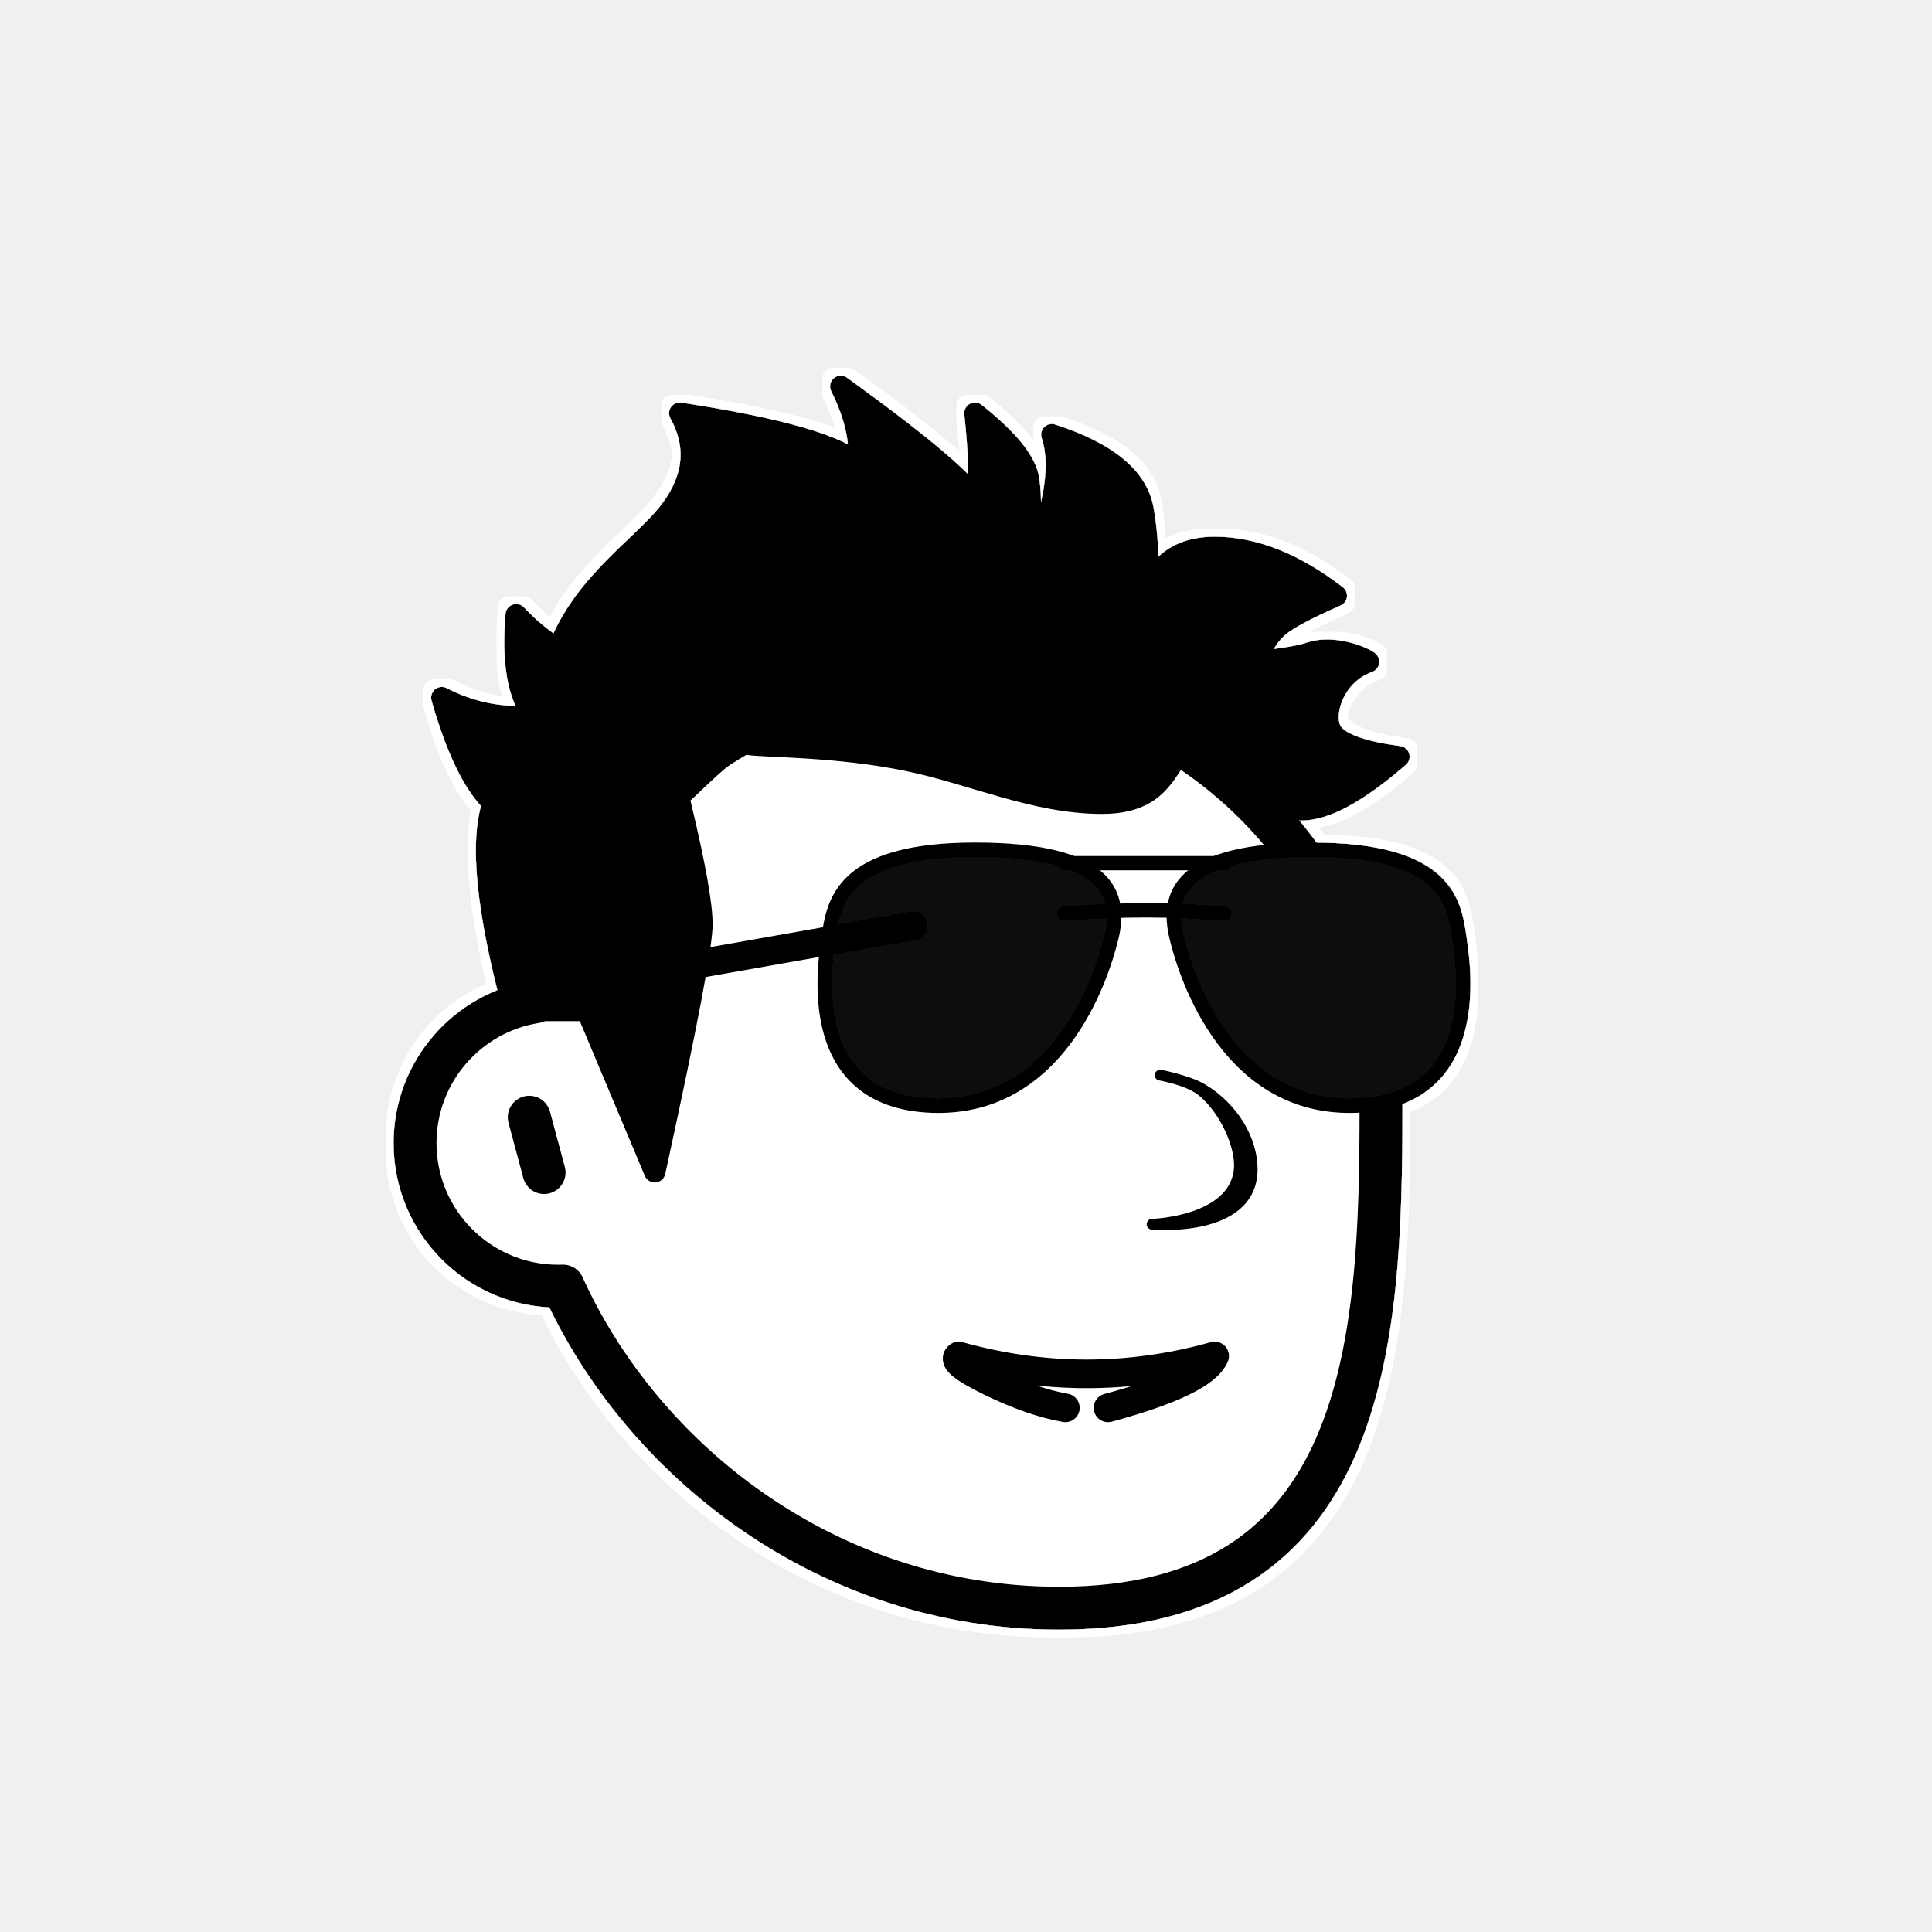
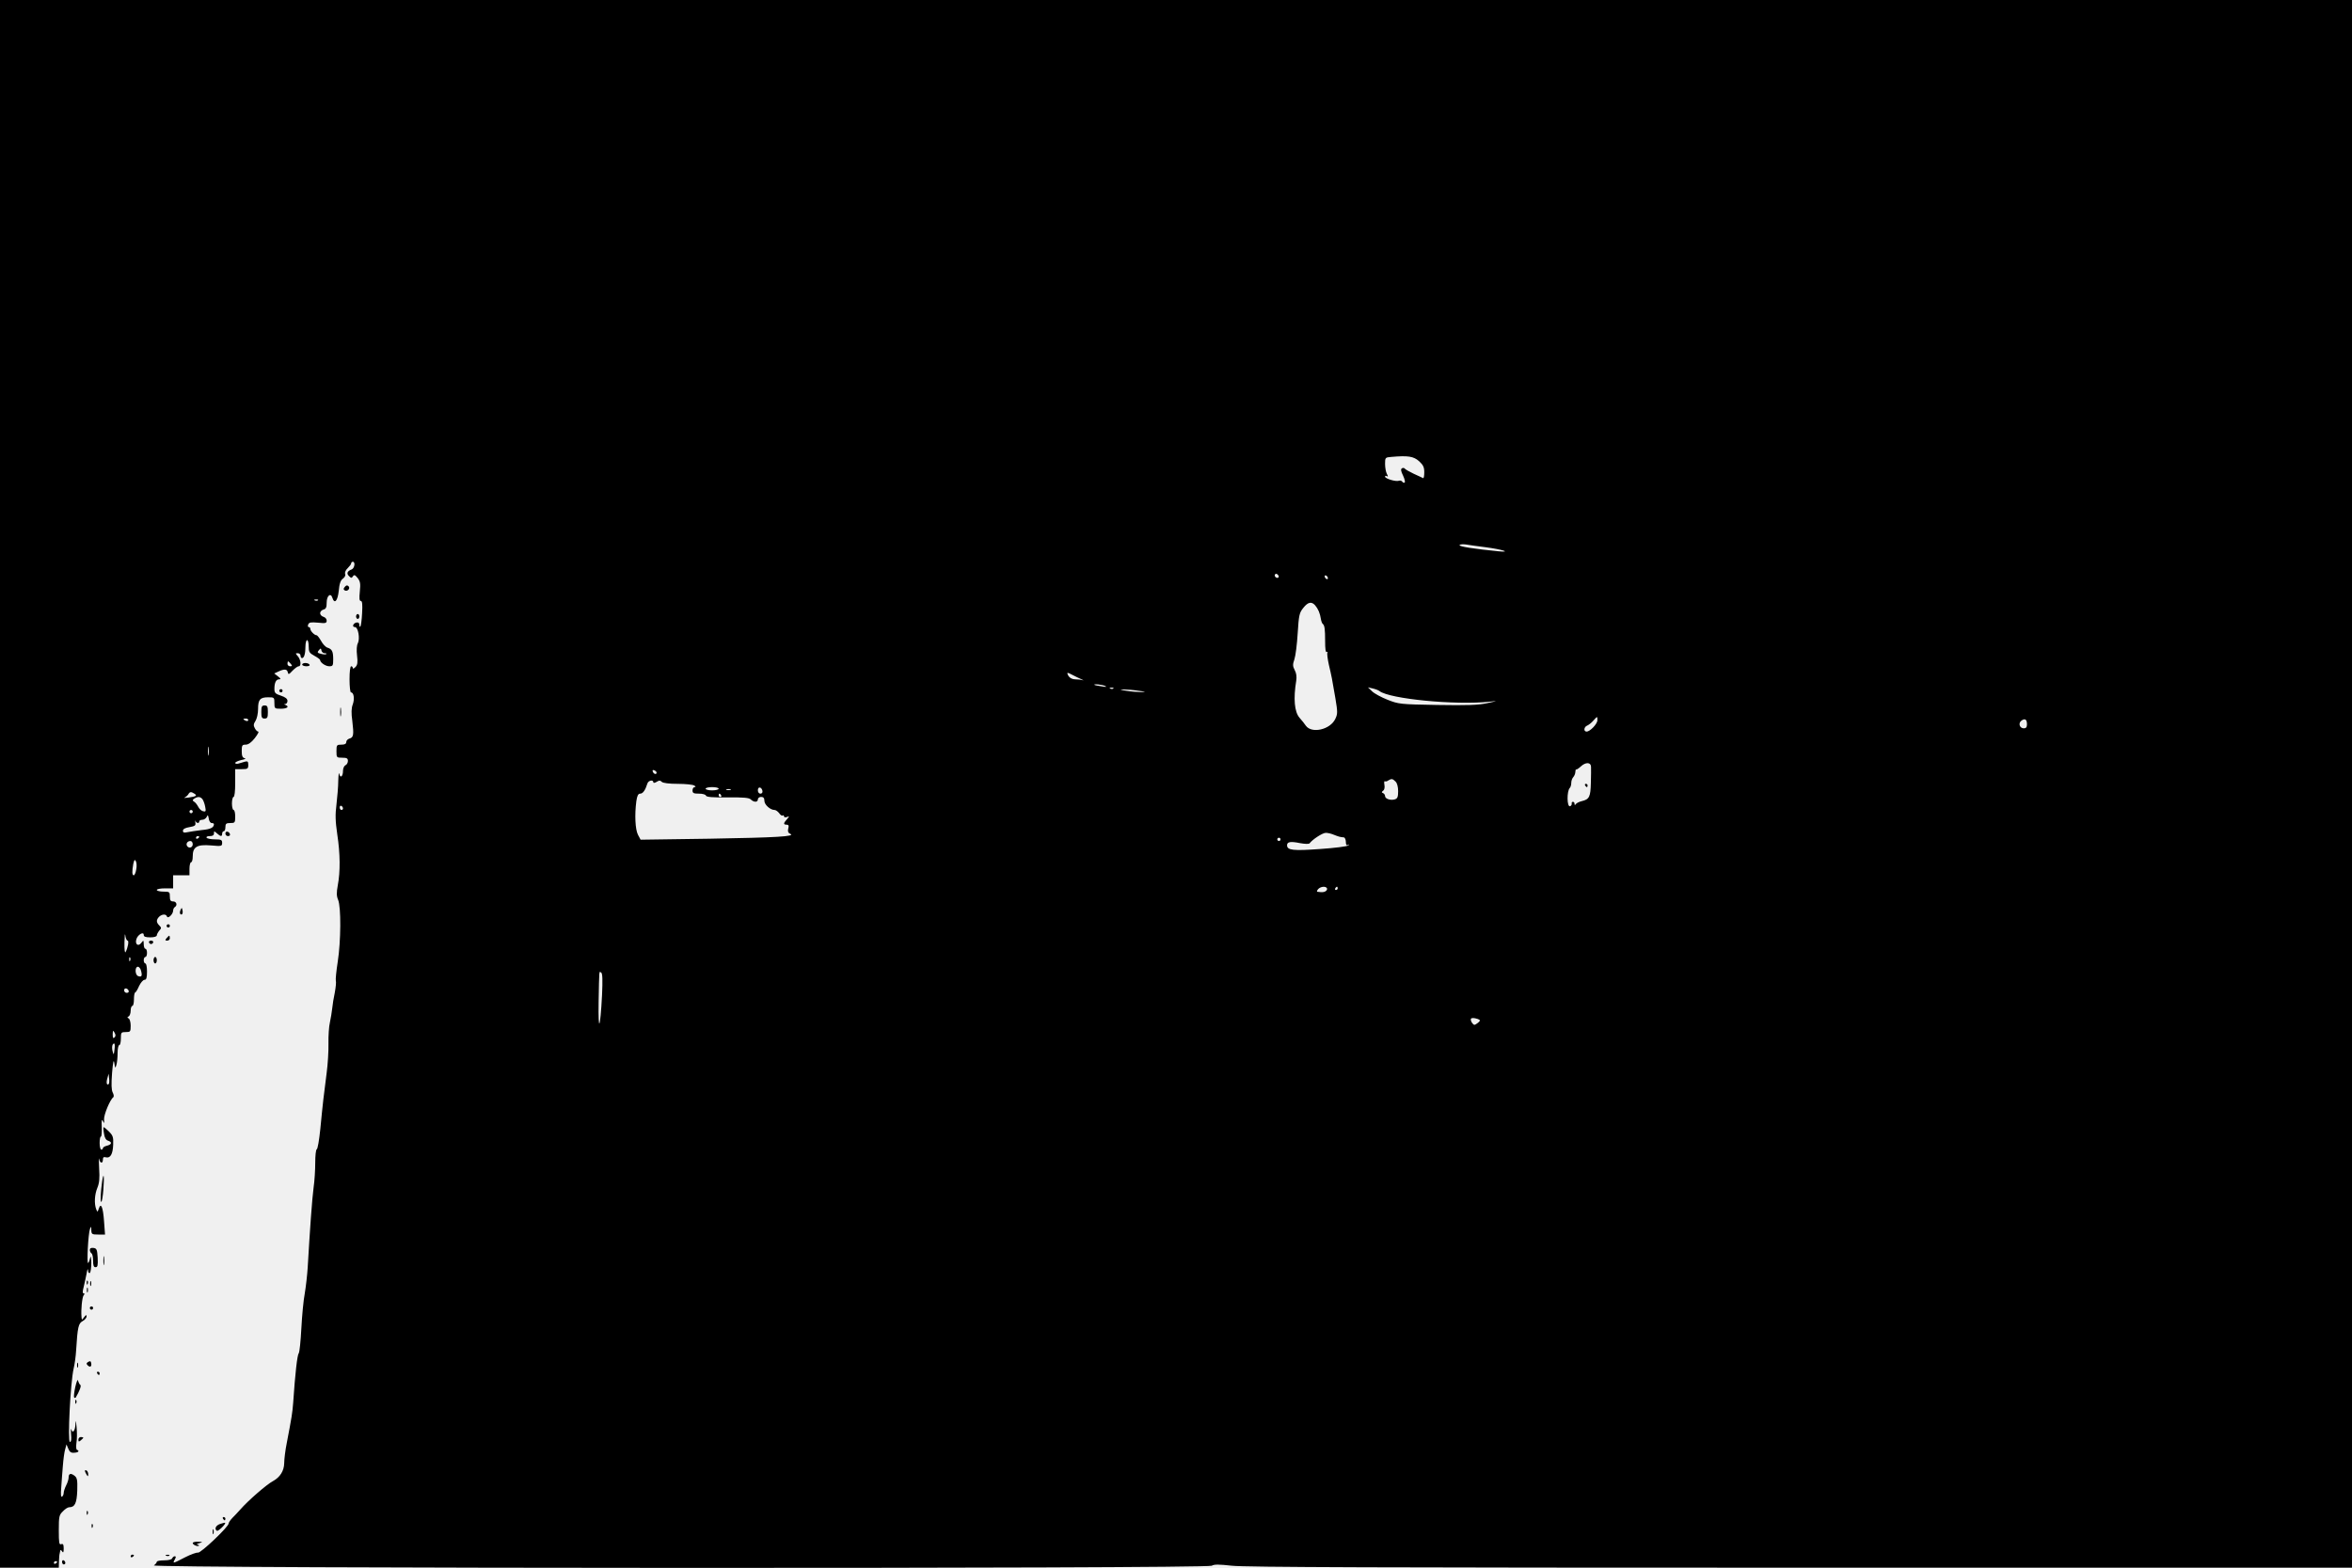
- <svg xmlns="http://www.w3.org/2000/svg" viewBox="0 0 1080 1080" fill="none">
-   <defs>
-     <filter id="filter" x="-20%" y="-20%" width="140%" height="140%" filterUnits="objectBoundingBox" primitiveUnits="userSpaceOnUse" color-interpolation-filters="linearRGB">
-       <feMorphology operator="dilate" radius="20 20" in="SourceAlpha" result="morphology" />
-       <feFlood flood-color="#ffffff" flood-opacity="1" result="flood" />
-       <feComposite in="flood" in2="morphology" operator="in" result="composite" />
-       <feMerge result="merge">
-         <feMergeNode in="composite" result="mergeNode" />
-         <feMergeNode in="SourceGraphic" result="mergeNode1" />
-       </feMerge>
-     </filter>
-   </defs>
-   <g id="notion-avatar" filter="url(#filter)">
-     <g id="notion-avatar-face" fill="#ffffff">
-       <g id="Face/-4" stroke="none" stroke-width="1" fill-rule="evenodd" stroke-linecap="round" stroke-linejoin="round">
-         <path d="M532,379 C664.548,379 772,486.452 772,619 C772,751.548 764.548,899 592,899 C462.715,899 358.748,816.22 314.739,718.954 C313.832,718.985 312.918,719 312,719 C267.817,719 232,683.183 232,639 C232,599.135 261.159,566.08 299.312,560.001 C325.599,455.979 419.81,379 532,379 Z M295.859,624.545 L304.141,655.455" id="Path" stroke="#000000" stroke-width="24" />
-       </g>
-     </g>
-     <g id="notion-avatar-nose">
-       <g id="Nose/ 11">
-         <path id="Path" fill-rule="evenodd" clip-rule="evenodd" d="M648.516 601C648.516 601 664.222 603.637 672 609.977C685.06 620.622 693.906 641.256 692.774 653.58C690.065 683.076 644 684.359 644 684.359C644 684.359 700 689.489 700 653.58C700 637.222 689.433 619.065 672 608.695C663.922 603.889 648.516 601 648.516 601Z" fill="black" stroke="black" stroke-width="6" stroke-linecap="round" stroke-linejoin="round" />
-       </g>
-     </g>
-     <g id="notion-avatar-mouth">
-       <g id="Mouth/-6" stroke="none" stroke-width="1" fill="none" fill-rule="evenodd" stroke-linecap="round" stroke-linejoin="round">
-         <path d="M595.535,787 C583.017,784.778 569.106,779.944 553.803,772.5 C538.499,765.056 532.537,760.222 535.917,758 C559.764,764.667 583.612,768 607.459,768 C631.306,768 655.153,764.667 679,758 C677.013,762.833 671.051,767.667 661.115,772.5 C651.178,777.333 637.268,782.167 619.382,787" id="Path" stroke="#000000" stroke-width="16" />
-       </g>
-     </g>
-     <g id="notion-avatar-eyes">
-       <g id="Eyes/-8" stroke="none" stroke-width="1" fill="none" fill-rule="evenodd">
-         <path d="M570,516 C578.837,516 586,526.745 586,540 C586,553.255 578.837,564 570,564 C561.163,564 554,553.255 554,540 C554,526.745 561.163,516 570,516 Z M708,516 C716.837,516 724,526.745 724,540 C724,553.255 716.837,564 708,564 C699.163,564 692,553.255 692,540 C692,526.745 699.163,516 708,516 Z" id="Combined-Shape" fill="#000000" />
-       </g>
-     </g>
-     <g id="notion-avatar-eyebrows">
-       <g id="Eyebrows/-2" stroke="none" stroke-width="1" fill="none" fill-rule="evenodd" stroke-linecap="round" stroke-linejoin="round">
-         <path d="M570,485.718 C590.574,488.796 605.574,494.965 615,504.226 C600,498.618 585,495.814 570,495.814 C555,495.814 536.667,498.618 515,504.226 L525,490.766 C534.426,484.324 549.426,482.641 570,485.718 Z M708,485.718 C728.574,482.641 743.574,484.324 753,490.766 L753,490.766 L763,504.226 C741.333,498.618 723,495.814 708,495.814 C693,495.814 678,498.618 663,504.226 C672.426,494.965 687.426,488.796 708,485.718 Z" id="Combined-Shape" stroke="#000000" stroke-width="16" fill="#000000" />
-       </g>
-     </g>
-     <g id="notion-avatar-glasses">
-       <g id="Glasses/-8" stroke="none" stroke-width="1" fill="none" fill-rule="evenodd" stroke-linecap="round" stroke-linejoin="round">
-         <g id="Group" transform="translate(293, 475)" stroke="#000000">
-           <path d="M328.319,48.941 C333.966,25.412 327.378,0 252.083,0 C176.789,0 173.025,30.118 170.201,48.941 C167.378,67.765 157.025,140.235 227.613,143.059 C298.201,145.882 322.672,72.471 328.319,48.941 Z" id="Path" stroke-width="8" fill="#0C0C0C" />
-           <path d="M523.461,48.941 C529.108,25.412 522.52,3.63797881e-12 447.226,3.63797881e-12 C371.931,3.63797881e-12 368.167,30.118 365.343,48.941 C362.52,67.765 352.167,140.235 422.755,143.059 C493.343,145.882 517.814,72.471 523.461,48.941 Z" id="Path" stroke-width="8" fill="#0C0C0C" transform="translate(444.0728, 71.56904) scale(-1, 1) translate(-444.0728, -71.56904) " />
-           <line x1="301.966" y1="7.529" x2="391.378" y2="7.529" id="Path" stroke-width="8" />
-           <path d="M301.966,35.765 C317.213,34.51 332.272,33.882 347.142,33.882 C362.013,33.882 376.758,34.51 391.378,35.765" id="Path" stroke-width="8" />
-           <line x1="217" y1="40" x2="1.311" y2="83.339" id="Path" stroke-width="16" transform="translate(109.1556, 61.66968) rotate(1.361411) translate(-109.1556, -61.66968) " />
-         </g>
-       </g>
-     </g>
-     <g id="notion-avatar-hair">
-       <g id="Hairstyle/ 41">
-         <g id="Shape">
-           <path fill-rule="evenodd" clip-rule="evenodd" d="M470 216L472.761 217.998C517.441 250.401 541.685 271.171 545.494 280.307L545.616 280.617L545.655 280.243C546.573 271.112 547.022 263.698 547 258L546.99 257.06C546.902 251.639 546.239 242.953 545 231L546.194 231.952C563.921 246.181 573.523 258.197 575 268C578.538 291.485 571.321 312.617 565.186 320.757L565 321C563.362 323.111 583 304 588 281C591.333 265.667 591.333 253 588 243C618.892 252.971 635.892 266.971 639 285C642.265 303.939 642.332 322.238 639.2 339.897L639.002 340.988L639.143 340.303C643.934 317.434 657.22 306 679 306C701 306 723.667 315 747 333L745.544 333.641C730.175 340.441 719.994 345.894 715 350C709.85 354.234 705.517 360.901 702 370L704.929 369.684C717.819 368.257 726.751 366.726 731.728 365.091L732 365C747.61 359.704 766.035 369.638 765 370C745 377 738 401 745 410C749.667 416 762 420.333 782 423C751.125 449.791 728.791 458.458 715 449C694.313 434.813 694.135 417.865 674 416C649.26 413.709 659.554 449 616 449C578.396 449 543.495 432.453 507 425C467.629 416.96 428.054 417.523 418.544 416.09L418 416C410.393 414.603 393.492 432.444 379.296 445.522L380.068 448.707L381.032 452.731C388.587 484.482 392.365 505.818 392.365 516.739C392.365 528.233 383.924 572.725 367.044 650.214L366 655L328.117 564.825H287.146C272.111 508.976 268.27 470.345 275.621 448.931C264.765 438.546 255.225 418.901 247 390C263.285 398.391 280.426 401.82 298.421 400.286C289.571 388.812 286.281 369.929 288.55 343.639C295.565 351.119 303.402 357.588 312.062 363.045C326.325 325.452 360.22 304.953 375 285C388.333 267 390 249 380 231C436.667 239.667 470 249.333 480 260C481.333 246.667 478 232 470 216ZM545.616 280.617L545.57 281.078L545.331 283.35C545.29 283.735 545.248 284.122 545.205 284.512C546.092 283.711 546.261 282.502 545.713 280.885L545.616 280.617Z" fill="black" />
-           <path d="M470 216L473.518 211.14C471.279 209.519 468.223 209.638 466.117 211.426C464.01 213.215 463.398 216.211 464.633 218.683L470 216ZM472.761 217.998L476.284 213.141L476.279 213.138L472.761 217.998ZM545.494 280.307L551.079 278.113C551.064 278.075 551.048 278.037 551.032 277.998L545.494 280.307ZM545.616 280.617L540.031 282.811C541.043 285.386 543.684 286.935 546.425 286.562C549.167 286.189 551.297 283.99 551.584 281.238L545.616 280.617ZM545.655 280.243L551.623 280.864C551.623 280.857 551.624 280.851 551.625 280.844L545.655 280.243ZM547 258L553 257.977C553 257.964 553 257.951 553 257.938L547 258ZM546.99 257.06L552.99 256.998C552.99 256.986 552.99 256.974 552.99 256.962L546.99 257.06ZM545 231L548.74 226.309C546.851 224.802 544.241 224.576 542.121 225.736C540 226.896 538.783 229.214 539.032 231.618L545 231ZM546.194 231.952L549.95 227.273C549.944 227.269 549.939 227.265 549.934 227.26L546.194 231.952ZM575 268L580.933 267.106L575 268ZM565.186 320.757L569.952 324.402C569.96 324.391 569.969 324.38 569.977 324.369L565.186 320.757ZM565 321L569.74 324.679C569.749 324.667 569.758 324.656 569.766 324.645L565 321ZM588 281L593.863 282.275L588 281ZM588 243L589.843 237.29C587.69 236.595 585.329 237.17 583.737 238.778C582.145 240.385 581.592 242.751 582.308 244.897L588 243ZM639 285L633.087 286.019L639 285ZM639.2 339.897L645.104 340.968C645.105 340.96 645.106 340.953 645.108 340.945L639.2 339.897ZM639.002 340.988L633.098 339.917C632.512 343.151 634.636 346.255 637.863 346.879C641.09 347.503 644.218 345.415 644.879 342.195L639.002 340.988ZM639.143 340.303L633.27 339.073C633.268 339.081 633.267 339.089 633.265 339.096L639.143 340.303ZM747 333L749.419 338.491C751.356 337.637 752.7 335.826 752.956 333.725C753.212 331.623 752.341 329.542 750.665 328.249L747 333ZM745.544 333.641L743.125 328.151L743.116 328.154L745.544 333.641ZM715 350L711.189 345.365L715 350ZM702 370L696.404 367.837C695.649 369.789 695.966 371.993 697.24 373.653C698.515 375.313 700.562 376.19 702.643 375.965L702 370ZM704.929 369.684L705.572 375.65C705.578 375.649 705.584 375.649 705.59 375.648L704.929 369.684ZM731.728 365.091L733.6 370.791C733.609 370.788 733.618 370.785 733.627 370.782L731.728 365.091ZM732 365L733.9 370.691C733.909 370.688 733.918 370.685 733.928 370.682L732 365ZM765 370L763.018 364.337L765 370ZM745 410L749.736 406.316L745 410ZM782 423L785.932 427.532C787.714 425.985 788.425 423.538 787.748 421.278C787.07 419.018 785.132 417.364 782.793 417.053L782 423ZM715 449L711.607 453.948L715 449ZM674 416L674.553 410.026L674 416ZM507 425L505.8 430.879L507 425ZM418.544 416.09L417.562 422.009C417.592 422.014 417.621 422.019 417.65 422.023L418.544 416.09ZM418 416L416.916 421.901C416.95 421.908 416.984 421.913 417.018 421.919L418 416ZM379.296 445.522L375.23 441.11C373.627 442.587 372.951 444.818 373.465 446.936L379.296 445.522ZM380.068 448.707L385.903 447.309C385.902 447.304 385.9 447.299 385.899 447.293L380.068 448.707ZM381.032 452.731L386.869 451.342L386.867 451.332L381.032 452.731ZM392.365 516.739H398.365H392.365ZM367.044 650.214L372.906 651.493L372.907 651.492L367.044 650.214ZM366 655L360.468 657.324C361.482 659.736 363.942 661.214 366.548 660.975C369.154 660.736 371.304 658.836 371.862 656.279L366 655ZM328.117 564.825L333.648 562.501C332.713 560.274 330.532 558.825 328.117 558.825V564.825ZM287.146 564.825L281.352 566.385C282.057 569.004 284.433 570.825 287.146 570.825V564.825ZM275.621 448.931L281.296 450.879C282.056 448.666 281.46 446.213 279.769 444.595L275.621 448.931ZM247 390L249.748 384.666C247.622 383.571 245.049 383.843 243.199 385.358C241.348 386.873 240.575 389.342 241.229 391.642L247 390ZM298.421 400.286L298.931 406.264C301.119 406.078 303.03 404.711 303.914 402.701C304.798 400.692 304.513 398.36 303.172 396.621L298.421 400.286ZM288.55 343.639L292.927 339.535C291.307 337.807 288.823 337.194 286.586 337.97C284.348 338.745 282.776 340.764 282.572 343.123L288.55 343.639ZM312.062 363.045L308.863 368.121C310.385 369.081 312.259 369.306 313.966 368.735C315.673 368.164 317.033 366.857 317.671 365.174L312.062 363.045ZM375 285L379.821 288.571L375 285ZM380 231L380.907 225.069C378.644 224.723 376.382 225.695 375.074 227.574C373.767 229.453 373.643 231.913 374.755 233.914L380 231ZM480 260L475.623 264.104C477.232 265.82 479.697 266.438 481.926 265.683C484.155 264.927 485.736 262.939 485.97 260.597L480 260ZM545.616 280.617L551.256 278.57C550.301 275.937 547.651 274.316 544.871 274.663C542.092 275.011 539.923 277.235 539.646 280.022L545.616 280.617ZM545.57 281.078L551.537 281.705C551.538 281.694 551.539 281.683 551.541 281.673L545.57 281.078ZM545.331 283.35L551.297 283.992C551.297 283.987 551.298 283.982 551.298 283.977L545.331 283.35ZM545.205 284.512L539.241 283.856C538.969 286.332 540.255 288.719 542.472 289.853C544.69 290.988 547.378 290.634 549.227 288.964L545.205 284.512ZM545.713 280.885L551.396 278.96C551.382 278.919 551.368 278.879 551.353 278.838L545.713 280.885ZM466.482 220.86L469.243 222.859L476.279 213.138L473.518 211.14L466.482 220.86ZM469.239 222.856C491.527 239.019 508.608 252.203 520.55 262.434C526.526 267.553 531.13 271.861 534.43 275.379C537.857 279.032 539.444 281.386 539.956 282.616L551.032 277.998C549.64 274.66 546.768 270.992 543.182 267.169C539.468 263.209 534.504 258.587 528.358 253.321C516.055 242.782 498.675 229.38 476.284 213.141L469.239 222.856ZM539.91 282.501L540.031 282.811L551.201 278.423L551.079 278.113L539.91 282.501ZM551.584 281.238L551.623 280.864L539.687 279.622L539.648 279.996L551.584 281.238ZM551.625 280.844C552.553 271.614 553.023 263.969 553 257.977L541 258.023C541.021 263.427 540.594 270.61 539.685 279.643L551.625 280.844ZM553 257.938L552.99 256.998L540.991 257.121L541 258.062L553 257.938ZM552.99 256.962C552.897 251.261 552.208 242.351 550.968 230.382L539.032 231.618C540.269 243.554 540.907 252.018 540.991 257.157L552.99 256.962ZM541.26 235.691L542.453 236.643L549.934 227.26L548.74 226.309L541.26 235.691ZM542.438 236.631C551.105 243.587 557.575 249.839 562.004 255.381C566.478 260.98 568.55 265.459 569.067 268.894L580.933 267.106C579.974 260.738 576.506 254.307 571.378 247.89C566.205 241.416 559.01 234.545 549.95 227.273L542.438 236.631ZM569.067 268.894C570.709 279.795 569.856 290.184 567.874 298.786C565.865 307.498 562.8 313.955 560.394 317.146L569.977 324.369C573.707 319.42 577.317 311.241 579.567 301.481C581.842 291.61 582.829 279.69 580.933 267.106L569.067 268.894ZM560.419 317.113L560.234 317.355L569.766 324.645L569.952 324.402L560.419 317.113ZM560.26 317.321C560.188 317.414 560.083 317.554 559.969 317.722C559.902 317.82 559.63 318.22 559.393 318.772C559.301 318.988 558.982 319.739 558.916 320.764C558.85 321.787 559.031 324.698 561.911 326.358C564.104 327.621 566.168 327.036 566.491 326.949C567.129 326.775 567.594 326.533 567.776 326.435C568.422 326.088 568.903 325.665 568.938 325.636C569.111 325.49 569.276 325.34 569.416 325.209C569.965 324.694 570.734 323.904 571.635 322.915C573.465 320.906 576.069 317.82 578.877 313.927C584.435 306.221 591.115 294.918 593.863 282.275L582.137 279.725C579.885 290.082 574.246 299.834 569.144 306.907C566.623 310.402 564.311 313.136 562.764 314.835C561.975 315.7 561.441 316.237 561.21 316.453C561.155 316.504 561.157 316.5 561.204 316.461C561.226 316.442 561.292 316.386 561.391 316.313C561.447 316.27 561.71 316.072 562.091 315.867C562.259 315.777 562.712 315.54 563.342 315.369C563.655 315.284 565.713 314.699 567.901 315.96C570.777 317.617 570.956 320.523 570.891 321.539C570.825 322.556 570.509 323.297 570.422 323.501C570.196 324.028 569.944 324.392 569.908 324.445C569.825 324.568 569.761 324.652 569.74 324.679L560.26 317.321ZM593.863 282.275C597.321 266.367 597.494 252.507 593.692 241.103L582.308 244.897C585.173 253.493 585.345 264.966 582.137 279.725L593.863 282.275ZM586.157 248.71C616.611 258.54 630.586 271.51 633.087 286.019L644.913 283.981C641.197 262.432 621.172 247.402 589.843 237.29L586.157 248.71ZM633.087 286.019C636.243 304.323 636.294 321.921 633.292 338.849L645.108 340.945C648.369 322.555 648.288 303.554 644.913 283.981L633.087 286.019ZM633.296 338.826L633.098 339.917L644.906 342.059L645.104 340.968L633.296 338.826ZM644.879 342.195L645.02 341.511L633.265 339.096L633.125 339.781L644.879 342.195ZM645.015 341.534C647.23 330.962 651.259 323.733 656.615 319.124C661.923 314.554 669.186 312 679 312V300C667.034 300 656.764 303.163 648.787 310.028C640.857 316.853 635.847 326.776 633.27 339.073L645.015 341.534ZM679 312C699.287 312 720.697 320.287 743.335 337.751L750.665 328.249C726.636 309.713 702.713 300 679 300V312ZM744.581 327.509L743.125 328.151L747.963 339.132L749.419 338.491L744.581 327.509ZM743.116 328.154C727.797 334.932 716.897 340.672 711.189 345.365L718.811 354.635C723.09 351.116 732.553 345.95 747.972 339.128L743.116 328.154ZM711.189 345.365C704.956 350.491 700.132 358.19 696.404 367.837L707.596 372.163C710.902 363.611 714.745 357.978 718.811 354.635L711.189 345.365ZM702.643 375.965L705.572 375.65L704.287 363.719L701.357 364.035L702.643 375.965ZM705.59 375.648C718.464 374.222 727.965 372.643 733.6 370.791L729.855 359.391C725.538 360.809 717.173 362.292 704.269 363.721L705.59 375.648ZM733.627 370.782L733.9 370.691L730.1 359.309L729.828 359.4L733.627 370.782ZM733.928 370.682C740.066 368.599 747.181 369.43 753.068 371.14C755.942 371.975 758.309 372.957 759.824 373.704C760.61 374.091 761.032 374.348 761.146 374.426C761.295 374.527 760.936 374.313 760.504 373.832C760.45 373.771 759.428 372.718 759.126 370.948C758.933 369.814 759.017 368.203 760.025 366.673C760.971 365.239 762.254 364.604 763.018 364.337L766.982 375.663C767.778 375.385 769.084 374.734 770.043 373.279C771.065 371.729 771.154 370.093 770.955 368.929C770.643 367.101 769.575 365.973 769.438 365.82C768.843 365.156 768.179 364.696 767.893 364.502C767.136 363.988 766.167 363.451 765.127 362.939C762.991 361.887 759.97 360.649 756.415 359.616C749.446 357.593 739.543 356.105 730.072 359.318L733.928 370.682ZM763.018 364.337C751.152 368.49 743.262 377.638 739.347 386.918C737.386 391.566 736.34 396.428 736.359 400.963C736.379 405.429 737.446 410.06 740.264 413.684L749.736 406.316C749.054 405.44 748.371 403.696 748.359 400.912C748.348 398.197 748.989 394.934 750.403 391.582C753.238 384.862 758.848 378.51 766.982 375.663L763.018 364.337ZM740.264 413.684C743.649 418.036 749.199 421.105 755.761 423.411C762.465 425.766 770.994 427.586 781.207 428.947L782.793 417.053C773.006 415.748 765.369 414.067 759.739 412.089C753.968 410.062 751.018 407.964 749.736 406.316L740.264 413.684ZM778.068 418.468C762.837 431.684 750.147 440.032 739.923 444C729.746 447.949 723.02 447.224 718.393 444.052L711.607 453.948C720.772 460.234 732.108 459.904 744.264 455.187C756.374 450.488 770.288 441.107 785.932 427.532L778.068 418.468ZM718.393 444.052C708.939 437.568 704.395 430.7 698.922 424.063C696.239 420.807 693.219 417.504 689.274 414.925C685.228 412.281 680.491 410.575 674.553 410.026L673.447 421.974C677.576 422.357 680.413 423.469 682.709 424.97C685.106 426.537 687.2 428.707 689.663 431.696C694.486 437.545 700.374 446.245 711.607 453.948L718.393 444.052ZM674.553 410.026C666.652 409.294 660.967 411.657 656.528 415.807C654.478 417.722 652.801 419.915 651.346 421.992C650.614 423.037 649.896 424.114 649.211 425.142C648.512 426.19 647.839 427.199 647.136 428.205C644.352 432.19 641.373 435.72 636.908 438.354C632.47 440.973 626.052 443 616 443V455C627.725 455 636.353 452.615 643.007 448.689C649.635 444.778 653.795 439.628 656.974 435.077C657.762 433.948 658.506 432.832 659.195 431.799C659.896 430.747 660.536 429.789 661.174 428.877C662.46 427.043 663.577 425.643 664.722 424.573C666.672 422.75 668.978 421.561 673.447 421.974L674.553 410.026ZM616 443C598.043 443 580.559 439.049 562.711 434.02C545.115 429.061 526.73 422.905 508.2 419.121L505.8 430.879C523.765 434.547 541.078 440.391 559.457 445.57C577.584 450.678 596.353 455 616 455V443ZM508.2 419.121C488.132 415.023 468.09 413.132 451.964 412.08C443.9 411.555 436.769 411.237 431.131 410.963C425.325 410.682 421.441 410.459 419.438 410.157L417.65 422.023C420.403 422.438 425.031 422.682 430.551 422.949C436.238 423.225 443.245 423.537 451.184 424.055C467.065 425.09 486.496 426.937 505.8 430.879L508.2 419.121ZM419.526 410.171L418.982 410.081L417.018 421.919L417.562 422.009L419.526 410.171ZM419.084 410.099C414.88 409.327 410.72 411.247 407.713 413.004C404.378 414.952 400.792 417.729 397.228 420.765C390.18 426.768 382.054 434.823 375.23 441.11L383.361 449.935C390.733 443.143 398.155 435.738 405.009 429.9C408.396 427.016 411.349 424.778 413.766 423.365C416.512 421.761 417.316 421.975 416.916 421.901L419.084 410.099ZM373.465 446.936L374.237 450.121L385.899 447.293L385.127 444.108L373.465 446.936ZM374.233 450.106L375.197 454.129L386.867 451.332L385.903 447.309L374.233 450.106ZM375.195 454.119C382.778 485.987 386.365 506.639 386.365 516.739H398.365C398.365 504.997 394.396 482.976 386.869 451.342L375.195 454.119ZM386.365 516.739C386.365 521.795 384.398 535.161 380.14 557.61C375.934 579.778 369.617 610.212 361.182 648.937L372.907 651.492C381.351 612.727 387.694 582.17 391.929 559.846C396.111 537.804 398.365 523.177 398.365 516.739H386.365ZM361.182 648.936L360.138 653.721L371.862 656.279L372.906 651.493L361.182 648.936ZM371.532 652.676L333.648 562.501L322.585 567.149L360.468 657.324L371.532 652.676ZM328.117 558.825H287.146V570.825H328.117V558.825ZM292.94 563.265C285.471 535.52 280.836 512.244 278.959 493.371C277.071 474.385 278.033 460.384 281.296 450.879L269.946 446.983C265.858 458.892 265.065 474.913 267.018 494.559C268.983 514.317 273.787 538.281 281.352 566.385L292.94 563.265ZM279.769 444.595C270.134 435.378 260.943 417.071 252.771 388.358L241.229 391.642C249.508 420.731 259.397 441.713 271.474 453.266L279.769 444.595ZM244.252 395.334C261.526 404.234 279.794 407.895 298.931 406.264L297.912 394.307C281.058 395.744 265.045 392.548 249.748 384.666L244.252 395.334ZM303.172 396.621C295.745 386.993 292.293 370.051 294.528 344.155L282.572 343.123C280.269 369.808 283.396 390.631 293.671 403.95L303.172 396.621ZM284.174 347.743C291.537 355.595 299.77 362.391 308.863 368.121L315.261 357.969C307.034 352.785 299.592 346.643 292.927 339.535L284.174 347.743ZM317.671 365.174C324.371 347.516 335.743 333.696 347.617 321.613C353.61 315.514 359.49 310.088 365.114 304.632C370.616 299.295 375.813 293.983 379.821 288.571L370.179 281.429C366.797 285.993 362.215 290.726 356.759 296.019C351.425 301.194 345.168 306.983 339.058 313.202C326.723 325.755 314.016 340.982 306.452 360.917L317.671 365.174ZM379.821 288.571C386.986 278.9 391.268 268.879 392.224 258.553C393.184 248.188 390.747 237.99 385.245 228.086L374.755 233.914C379.253 242.01 380.983 249.812 380.276 257.447C379.565 265.121 376.348 273.1 370.179 281.429L379.821 288.571ZM379.093 236.931C407.311 241.247 429.521 245.783 445.829 250.513C453.983 252.877 460.538 255.255 465.576 257.619C470.687 260.017 473.869 262.233 475.623 264.104L484.377 255.896C481.131 252.433 476.396 249.441 470.674 246.756C464.879 244.036 457.684 241.456 449.171 238.987C432.145 234.05 409.356 229.42 380.907 225.069L379.093 236.931ZM485.97 260.597C487.448 245.816 483.708 230 475.367 213.317L464.633 218.683C472.292 234 475.218 247.517 474.03 259.403L485.97 260.597ZM539.646 280.022L539.6 280.483L551.541 281.673L551.586 281.212L539.646 280.022ZM539.603 280.451L539.364 282.723L551.298 283.977L551.537 281.705L539.603 280.451ZM539.366 282.709C539.325 283.088 539.283 283.471 539.241 283.856L551.169 285.167C551.212 284.773 551.255 284.381 551.297 283.992L539.366 282.709ZM549.227 288.964C552.637 285.884 552.326 281.706 551.396 278.96L540.03 282.81C540.117 283.064 539.969 282.788 540.055 282.172C540.101 281.842 540.211 281.449 540.424 281.044C540.638 280.637 540.908 280.307 541.183 280.059L549.227 288.964ZM551.353 278.838L551.256 278.57L539.976 282.664L540.073 282.931L551.353 278.838Z" fill="black" />
-         </g>
-       </g>
-     </g>
-     <g id="notion-avatar-accessories">
-       <g id="Accessories/-0" stroke="none" stroke-width="1" fill="none" fill-rule="evenodd" />
-     </g>
-     <g id="notion-avatar-details">
-       <g id="Details/-0" stroke="none" stroke-width="1" fill="none" fill-rule="evenodd" />
-     </g>
-     <g id="notion-avatar-beard">
-       <g id="Beard/-0" stroke="none" stroke-width="1" fill="none" fill-rule="evenodd" />
-     </g>
+ <svg xmlns="http://www.w3.org/2000/svg" version="1.0" width="1440pt" height="960pt" viewBox="0 0 1440 960" preserveAspectRatio="xMidYMid meet">
+   <g transform="translate(0,960) scale(0.1,-0.1)" fill="#000000" stroke="none">
+     <path d="M0 4800 l0 -4800 180 0 180 0 1 38 c1 20 2 42 4 47 1 6 3 15 4 20 1 6 6 3 11 -5 7 -11 10 -7 10 17 0 25 -4 31 -15 27 -13 -5 -15 8 -15 85 0 84 2 94 25 116 13 14 30 25 38 25 35 0 47 24 50 102 2 67 -1 79 -18 92 -23 17 -35 12 -35 -13 0 -10 -7 -32 -15 -47 -8 -16 -15 -37 -15 -46 0 -9 -5 -20 -10 -23 -7 -5 -9 14 -5 57 2 35 7 95 10 133 3 39 9 84 14 100 l8 30 11 -26 c8 -20 17 -27 36 -25 26 1 35 11 17 18 -5 2 -6 21 -3 43 4 22 4 65 1 95 -4 43 -6 47 -7 18 -2 -40 -17 -59 -26 -31 -3 10 -3 -3 -1 -30 3 -31 1 -47 -7 -47 -15 0 3 364 23 450 6 25 13 74 15 110 9 144 14 166 40 180 13 7 24 20 24 29 0 11 -3 10 -15 -5 -14 -19 -14 -19 -16 1 -4 46 4 121 13 133 7 8 7 12 0 12 -7 0 -7 12 0 38 5 20 13 57 18 82 4 25 8 35 9 22 0 -13 5 -20 11 -17 5 3 9 32 9 63 -1 31 -4 46 -6 32 -3 -14 -8 -29 -13 -34 -10 -10 0 181 11 209 7 17 8 16 8 -7 1 -26 4 -28 42 -28 l42 0 -6 81 c-6 86 -19 118 -32 78 -8 -23 -8 -23 -16 -4 -13 34 -10 90 7 131 12 29 15 59 11 119 -2 44 -3 70 0 58 5 -28 23 -30 23 -4 0 14 5 18 18 14 28 -7 43 20 45 78 2 46 -2 56 -27 81 -16 16 -30 27 -32 25 -2 -1 -1 -20 3 -40 3 -23 12 -39 24 -42 27 -9 24 -23 -6 -31 -14 -3 -25 -10 -25 -15 0 -5 -4 -9 -10 -9 -5 0 -10 18 -10 40 0 22 3 40 8 40 4 0 6 26 5 57 -2 42 0 53 7 38 8 -17 9 -15 7 11 -1 29 37 121 57 135 4 4 3 16 -4 29 -8 16 -9 49 -4 118 6 71 10 88 14 62 5 -33 6 -34 13 -10 4 14 7 46 7 73 0 26 5 47 10 47 6 0 10 18 10 40 0 38 2 40 30 40 28 0 30 2 30 39 0 22 -6 42 -13 45 -9 5 -9 7 1 12 6 3 12 19 12 35 0 16 5 29 10 29 6 0 10 18 10 39 0 22 3 41 7 43 5 1 16 20 25 41 10 20 24 37 33 37 11 0 15 12 15 50 0 28 -4 50 -10 50 -5 0 -10 9 -10 20 0 11 5 20 10 20 6 0 10 11 10 25 0 14 -4 25 -10 25 -5 0 -10 12 -10 28 -1 26 -1 26 -15 8 -19 -25 -40 -8 -30 23 8 27 45 49 45 26 0 -11 11 -15 40 -15 24 0 40 5 40 12 0 6 7 19 15 29 14 15 14 18 0 32 -19 19 -19 34 -1 53 18 17 43 18 48 2 6 -17 38 14 38 36 0 8 5 18 10 21 18 11 11 35 -10 35 -16 0 -20 7 -20 30 0 28 -2 30 -40 30 -22 0 -40 5 -40 10 0 6 23 10 50 10 l50 0 0 40 0 40 50 0 50 0 0 40 c0 22 5 40 10 40 6 0 10 16 10 36 0 58 26 74 111 67 66 -6 69 -5 69 16 0 18 -6 21 -44 21 -25 0 -48 5 -51 10 -4 6 5 10 19 10 18 0 26 5 26 17 0 15 1 15 18 0 23 -21 32 -21 32 -2 0 8 5 15 10 15 6 0 10 11 10 25 0 21 5 25 30 25 28 0 30 2 30 40 0 22 -4 40 -10 40 -5 0 -10 18 -10 40 0 22 5 40 10 40 6 0 10 35 10 85 l0 85 40 0 c36 0 40 2 40 26 0 21 -4 24 -20 20 -11 -3 -29 -9 -40 -12 -11 -3 -20 -1 -20 4 0 5 17 13 38 18 22 4 30 9 20 11 -14 3 -18 15 -18 44 0 35 3 39 24 39 16 0 35 13 56 40 17 22 27 40 21 40 -6 0 -15 9 -21 21 -9 16 -8 26 4 44 9 14 16 46 16 73 0 58 12 72 62 72 37 0 38 -1 38 -35 0 -34 1 -35 40 -35 38 0 54 13 28 23 -10 4 -10 6 0 6 6 1 12 9 12 19 0 13 -13 23 -40 32 -34 11 -40 17 -40 41 0 39 10 59 29 59 12 0 11 4 -7 18 l-23 18 26 12 c36 17 53 15 57 -5 3 -15 7 -14 29 10 15 15 31 27 38 27 17 0 13 41 -6 62 -15 17 -15 18 0 18 10 0 17 -7 17 -15 0 -8 4 -15 9 -15 13 0 21 27 21 71 0 21 5 39 10 39 6 0 10 -17 10 -38 0 -34 4 -41 35 -58 19 -10 35 -22 35 -26 0 -15 33 -38 56 -38 22 0 24 4 24 43 0 48 -7 62 -35 71 -11 3 -29 22 -39 41 -11 19 -23 35 -28 35 -13 0 -38 26 -38 39 0 6 -4 11 -10 11 -5 0 -7 7 -3 16 5 13 16 15 60 11 47 -5 53 -3 53 13 0 10 -9 20 -20 23 -11 3 -20 13 -20 22 0 9 9 19 20 22 16 4 20 14 20 43 0 42 25 63 35 29 13 -40 32 -20 39 43 4 44 11 65 26 75 11 8 17 20 13 29 -3 9 4 24 16 35 11 11 21 24 21 29 0 6 5 10 10 10 17 0 11 -40 -7 -47 -27 -10 -33 -25 -16 -41 13 -13 16 -13 24 -1 7 11 13 9 29 -11 16 -21 18 -35 13 -82 -4 -42 -3 -58 6 -58 9 0 11 -21 8 -75 -2 -42 -7 -78 -11 -82 -3 -3 -6 1 -6 11 0 11 -6 16 -17 14 -21 -4 -30 -28 -10 -28 20 0 32 -71 18 -99 -7 -12 -9 -42 -5 -75 5 -43 3 -58 -10 -71 -9 -9 -16 -12 -16 -6 0 6 -4 11 -10 11 -6 0 -10 -33 -10 -80 0 -44 4 -80 9 -80 17 0 23 -39 11 -73 -9 -23 -10 -53 -3 -102 10 -85 8 -101 -18 -108 -10 -3 -19 -12 -19 -21 0 -11 -9 -16 -30 -16 -28 0 -30 -2 -30 -40 0 -39 1 -40 35 -40 29 0 35 -4 35 -20 0 -11 -7 -23 -15 -26 -8 -4 -15 -19 -15 -34 0 -36 -17 -48 -23 -18 -2 13 -5 -7 -6 -43 0 -36 -6 -101 -11 -145 -8 -63 -7 -101 5 -184 18 -118 19 -228 3 -312 -8 -44 -8 -65 2 -88 19 -45 17 -256 -2 -378 -9 -57 -14 -110 -12 -117 3 -7 0 -39 -6 -72 -7 -32 -14 -76 -16 -98 -2 -22 -9 -60 -14 -85 -6 -25 -10 -83 -9 -130 1 -47 -4 -128 -11 -180 -6 -52 -15 -124 -20 -160 -4 -36 -13 -119 -19 -185 -7 -66 -16 -122 -22 -123 -5 -2 -9 -39 -9 -82 0 -43 -4 -112 -10 -152 -9 -66 -23 -262 -36 -488 -3 -47 -11 -119 -18 -160 -8 -41 -17 -138 -21 -215 -4 -77 -11 -145 -16 -152 -9 -10 -22 -125 -34 -303 -5 -64 -9 -88 -39 -245 -9 -44 -16 -101 -16 -125 -1 -47 -25 -86 -69 -110 -37 -19 -153 -120 -200 -174 -14 -16 -36 -39 -49 -52 -12 -13 -22 -27 -22 -33 0 -20 -170 -182 -188 -179 -9 2 -45 -11 -80 -29 -75 -39 -76 -39 -62 -13 8 14 8 20 0 20 -6 0 -13 -6 -16 -13 -2 -7 -22 -12 -49 -12 -25 0 -45 -4 -45 -9 0 -5 -8 -15 -18 -22 -24 -19 6448 -21 6477 -2 15 9 42 9 123 0 78 -9 925 -12 3481 -12 l3377 0 0 4800 0 4800 -7200 0 -7200 0 0 -4800z m8688 1976 c26 -24 32 -37 32 -68 0 -22 -3 -38 -7 -36 -5 2 -30 15 -58 27 -27 13 -52 27 -55 32 -3 4 -11 5 -17 1 -8 -5 -6 -18 7 -44 10 -21 14 -40 10 -43 -5 -3 -12 0 -15 6 -4 5 -13 8 -20 5 -19 -7 -85 13 -85 25 0 6 5 7 11 3 8 -5 8 -1 0 14 -6 11 -11 39 -11 61 0 39 1 40 38 43 102 9 136 4 170 -26z m407 -527 c100 -13 164 -33 80 -25 -144 14 -244 29 -239 38 3 5 20 6 37 4 18 -3 73 -11 122 -17z m-1268 -185 c-9 -9 -28 6 -21 18 4 6 10 6 17 -1 6 -6 8 -13 4 -17z m303 -5 c0 -6 -4 -7 -10 -4 -5 3 -10 11 -10 16 0 6 5 7 10 4 6 -3 10 -11 10 -16z m-6183 -135 c-3 -3 -12 -4 -19 -1 -8 3 -5 6 6 6 11 1 17 -2 13 -5z m6105 -31 c18 -21 30 -49 35 -83 2 -13 7 -27 11 -30 12 -9 15 -32 15 -107 0 -46 3 -70 10 -66 6 3 7 2 4 -4 -3 -5 1 -38 9 -74 17 -73 19 -81 40 -206 14 -84 14 -95 -1 -126 -31 -65 -144 -91 -180 -41 -7 11 -25 33 -39 49 -31 36 -38 117 -20 226 4 24 1 47 -9 65 -13 25 -13 35 -2 67 7 21 16 92 20 159 7 111 10 125 34 155 29 37 51 41 73 16z m-6065 -293 c9 0 14 -2 11 -5 -3 -4 -18 -3 -32 1 -23 5 -25 9 -14 22 12 14 13 13 16 -1 2 -10 11 -17 19 -17z m-207 -65 c10 -12 10 -15 -4 -15 -9 0 -16 7 -16 15 0 8 2 15 4 15 2 0 9 -7 16 -15z m4788 -69 c15 -8 38 -19 52 -25 14 -6 17 -9 7 -6 -10 3 -31 5 -45 5 -16 0 -32 8 -40 20 -14 24 -9 25 26 6z m197 -66 c14 -7 8 -8 -20 -3 -22 3 -42 7 -44 9 -9 8 45 2 64 -6z m52 -16 c-3 -3 -12 -4 -19 -1 -8 3 -5 6 6 6 11 1 17 -2 13 -5z m1629 -16 c62 -48 463 -87 674 -65 52 6 51 5 -15 -9 -55 -12 -121 -14 -305 -11 -228 4 -237 5 -305 32 -38 15 -81 38 -95 52 l-25 24 30 -7 c17 -4 35 -11 41 -16z m-1476 2 c48 -6 50 -7 15 -8 -22 0 -62 3 -90 8 -40 6 -43 7 -15 8 19 0 60 -3 90 -8z m2810 -180 c0 -23 -45 -70 -66 -70 -20 0 -17 29 4 37 9 4 26 17 37 30 25 28 25 28 25 3z m-8260 0 c0 -5 -7 -7 -15 -4 -8 4 -15 8 -15 10 0 2 7 4 15 4 8 0 15 -4 15 -10z m10890 -26 c0 -17 -6 -24 -19 -24 -26 0 -36 31 -15 47 22 16 34 8 34 -23z m-11133 -186 c-2 -13 -4 -3 -4 22 0 25 2 35 4 23 2 -13 2 -33 0 -45z m8464 -73 c1 -11 0 -56 -1 -99 -2 -85 -9 -101 -56 -112 -16 -4 -32 -12 -36 -18 -5 -8 -8 -7 -8 2 0 6 -4 12 -10 12 -5 0 -9 -5 -7 -11 1 -6 -4 -14 -10 -16 -20 -7 -21 92 -2 112 5 5 9 19 9 31 0 13 6 29 13 36 6 7 12 21 12 31 0 9 2 16 5 15 3 -2 16 7 29 19 29 27 61 26 62 -2z m-5721 -36 c0 -14 -17 -10 -23 5 -4 10 -1 13 9 9 7 -3 14 -9 14 -14z m4524 -55 c10 -9 16 -33 16 -59 0 -35 -4 -45 -20 -50 -26 -8 -60 3 -60 20 0 7 -6 16 -12 18 -10 4 -10 7 0 15 8 5 11 20 8 36 -3 14 -1 24 3 22 4 -3 13 -1 21 5 20 12 26 11 44 -7z m-4544 -4 c0 -6 8 -5 20 2 15 10 22 10 32 0 7 -7 44 -12 98 -12 47 0 92 -5 100 -10 10 -6 11 -10 3 -10 -7 0 -13 -9 -13 -20 0 -17 7 -20 39 -20 22 0 41 -5 43 -12 3 -9 40 -12 133 -11 98 1 132 -2 142 -13 19 -18 43 -18 43 1 0 8 9 15 20 15 14 0 20 -7 20 -24 0 -24 36 -56 62 -56 8 0 20 -9 28 -19 7 -11 17 -18 22 -15 4 3 8 1 8 -5 0 -6 8 -8 18 -4 16 6 16 5 0 -14 -22 -24 -23 -33 -2 -33 12 0 15 -6 10 -24 -4 -17 -1 -26 12 -32 37 -16 -83 -23 -495 -30 l-421 -6 -16 30 c-17 33 -21 123 -10 206 5 34 11 46 24 46 16 0 31 21 44 63 6 18 36 24 36 7z m400 -40 c0 -5 -18 -10 -40 -10 -22 0 -40 5 -40 10 0 6 18 10 40 10 22 0 40 -4 40 -10z m268 -13 c2 -10 -3 -17 -12 -17 -10 0 -16 9 -16 21 0 24 23 21 28 -4z m-195 6 c-7 -2 -19 -2 -25 0 -7 3 -2 5 12 5 14 0 19 -2 13 -5z m-3283 -23 c19 -12 12 -17 -35 -24 -22 -3 -33 -3 -25 0 8 4 19 13 23 20 9 16 17 17 37 4z m3225 -10 c3 -5 1 -10 -4 -10 -6 0 -11 5 -11 10 0 6 2 10 4 10 3 0 8 -4 11 -10z m-3176 -23 c6 -8 14 -29 17 -46 6 -29 4 -33 -12 -29 -10 2 -24 14 -30 27 -7 13 -18 28 -26 32 -11 7 -10 11 2 19 21 13 36 12 49 -3z m861 -58 c0 -5 -4 -9 -10 -9 -5 0 -10 7 -10 16 0 8 5 12 10 9 6 -3 10 -10 10 -16z m-920 -19 c0 -5 -4 -10 -10 -10 -5 0 -10 5 -10 10 0 6 5 10 10 10 6 0 10 -4 10 -10z m116 -70 c8 0 14 -3 14 -7 -1 -21 -20 -31 -75 -36 -33 -4 -72 -10 -87 -13 -21 -5 -28 -3 -28 9 0 10 14 18 40 22 34 6 39 10 36 28 -2 12 -1 16 1 10 5 -15 23 -17 23 -3 0 6 9 10 19 10 10 0 22 8 27 18 6 14 8 12 12 -10 2 -16 10 -28 18 -28z m6871 -72 c28 -11 37 -14 61 -16 6 -1 12 -14 12 -28 0 -17 4 -23 13 -18 8 5 9 4 2 -3 -5 -6 -83 -16 -172 -22 -166 -12 -203 -8 -203 23 0 21 21 25 79 13 33 -6 55 -6 59 -1 17 23 79 64 99 64 12 0 34 -5 50 -12z m-6947 -12 c0 -3 -4 -8 -10 -11 -5 -3 -10 -1 -10 4 0 6 5 11 10 11 6 0 10 -2 10 -4z m6620 -16 c0 -5 -4 -10 -10 -10 -5 0 -10 5 -10 10 0 6 5 10 10 10 6 0 10 -4 10 -10z m-6660 -30 c0 -21 -24 -28 -35 -10 -8 14 3 30 21 30 8 0 14 -9 14 -20z m-346 -155 c-3 -19 -10 -35 -15 -35 -11 0 -11 25 -3 70 6 26 9 29 16 16 5 -9 6 -32 2 -51z m7290 -114 c3 -5 0 -13 -7 -18 -11 -7 -20 -8 -51 -4 -5 0 -3 8 4 16 14 16 46 20 54 6z m66 -1 c0 -5 -5 -10 -11 -10 -5 0 -7 5 -4 10 3 6 8 10 11 10 2 0 4 -4 4 -10z m-7409 -320 c10 0 2 -44 -12 -70 -5 -9 -8 15 -7 60 1 41 3 60 5 43 2 -18 9 -33 14 -33z m16 -122 c-3 -8 -6 -5 -6 6 -1 11 2 17 5 13 3 -3 4 -12 1 -19z m67 -64 c8 -31 3 -39 -19 -31 -19 8 -20 57 -1 57 8 0 17 -12 20 -26z m2822 -148 c-11 -209 -24 -237 -21 -41 4 204 2 188 16 179 8 -5 9 -45 5 -138z m-2898 26 c2 -7 -3 -12 -12 -12 -9 0 -16 7 -16 16 0 17 22 14 28 -4z m8272 -179 c3 -3 -4 -11 -15 -19 -17 -13 -21 -13 -32 2 -7 9 -10 21 -7 26 5 8 42 2 54 -9z m-8359 -106 c-8 -8 -11 -3 -11 19 1 25 2 27 11 11 8 -14 8 -22 0 -30z m0 -74 c-4 -34 -5 -35 -11 -13 -7 26 -3 50 9 50 4 0 5 -17 2 -37z m-35 -211 c-12 -11 -17 7 -9 34 l8 29 3 -28 c2 -16 1 -31 -2 -35z m-316 -2926 c0 -3 -4 -8 -10 -11 -5 -3 -10 -1 -10 4 0 6 5 11 10 11 6 0 10 -2 10 -4z" />
+     <path d="M9705 4790 c3 -5 8 -10 11 -10 2 0 4 5 4 10 0 6 -5 10 -11 10 -5 0 -7 -4 -4 -10z" />
+     <path d="M2111 6006 c-9 -10 -9 -16 -1 -21 17 -10 37 12 24 25 -8 8 -15 6 -23 -4z" />
+     <path d="M2180 5825 c0 -8 5 -15 10 -15 6 0 10 7 10 15 0 8 -4 15 -10 15 -5 0 -10 -7 -10 -15z" />
+     <path d="M1850 5530 c0 -5 12 -10 26 -10 14 0 23 4 19 10 -3 6 -15 10 -26 10 -10 0 -19 -4 -19 -10z" />
+     <path d="M1710 5370 c0 -5 5 -10 10 -10 6 0 10 5 10 10 0 6 -4 10 -10 10 -5 0 -10 -4 -10 -10z" />
+     <path d="M1600 5240 c0 -33 3 -40 20 -40 17 0 20 7 20 40 0 33 -3 40 -20 40 -17 0 -20 -7 -20 -40z" />
+     <path d="M2083 5240 c0 -25 2 -35 4 -22 2 12 2 32 0 45 -2 12 -4 2 -4 -23z" />
+     <path d="M1380 4496 c0 -9 7 -16 16 -16 9 0 14 5 12 12 -6 18 -28 21 -28 4z" />
+     <path d="M1105 4027 c-4 -10 -5 -21 -1 -24 10 -10 18 4 13 24 -4 17 -4 17 -12 0z" />
+     <path d="M1020 3930 c0 -5 5 -10 10 -10 6 0 10 5 10 10 0 6 -4 10 -10 10 -5 0 -10 -4 -10 -10z" />
+     <path d="M1020 3855 c-10 -12 -10 -15 4 -15 9 0 16 7 16 15 0 8 -2 15 -4 15 -2 0 -9 -7 -16 -15z" />
+     <path d="M912 3829 c2 -6 8 -10 13 -10 5 0 11 4 13 10 2 6 -4 11 -13 11 -9 0 -15 -5 -13 -11z" />
+     <path d="M940 3720 c0 -11 5 -20 10 -20 6 0 10 9 10 20 0 11 -4 20 -10 20 -5 0 -10 -9 -10 -20z" />
+     <path d="M626 2369 c-10 -69 -13 -129 -6 -129 4 0 10 35 13 77 6 81 2 110 -7 52z" />
+     <path d="M550 1946 c0 -8 5 -18 10 -21 6 -3 10 -24 10 -46 0 -29 4 -39 15 -39 13 0 15 11 13 58 -3 50 -6 57 -25 60 -15 2 -23 -2 -23 -12z" />
+     <path d="M633 1880 c0 -25 2 -35 4 -22 2 12 2 32 0 45 -2 12 -4 2 -4 -23z" />
+     <path d="M531 1744 c0 -11 3 -14 6 -6 3 7 2 16 -1 19 -3 4 -6 -2 -5 -13z" />
+     <path d="M552 1740 c0 -14 2 -19 5 -12 2 6 2 18 0 25 -3 6 -5 1 -5 -13z" />
+     <path d="M532 1700 c0 -14 2 -19 5 -12 2 6 2 18 0 25 -3 6 -5 1 -5 -13z" />
+     <path d="M550 1590 c0 -5 5 -10 10 -10 6 0 10 5 10 10 0 6 -4 10 -10 10 -5 0 -10 -4 -10 -10z" />
+     <path d="M540 1260 c-12 -7 -12 -12 -3 -21 15 -15 26 -7 21 15 -2 11 -7 13 -18 6z" />
+     <path d="M472 1240 c0 -14 2 -19 5 -12 2 6 2 18 0 25 -3 6 -5 1 -5 -13z" />
+     <path d="M595 1190 c3 -5 8 -10 11 -10 2 0 4 5 4 10 0 6 -5 10 -11 10 -5 0 -7 -4 -4 -10z" />
+     <path d="M461 1107 c-7 -32 -10 -61 -7 -64 3 -4 7 -4 9 -2 24 40 36 73 29 78 -5 3 -11 15 -14 26 -2 12 -9 -4 -17 -38z" />
+     <path d="M461 1014 c0 -11 3 -14 6 -6 3 7 2 16 -1 19 -3 4 -6 -2 -5 -13z" />
+     <path d="M480 784 c0 -14 3 -14 15 -4 8 7 15 14 15 16 0 2 -7 4 -15 4 -8 0 -15 -7 -15 -16z" />
+     <path d="M520 593 c0 -4 5 -15 10 -23 8 -13 10 -13 10 2 0 9 -4 20 -10 23 -5 3 -10 3 -10 -2z" />
+     <path d="M531 334 c0 -11 3 -14 6 -6 3 7 2 16 -1 19 -3 4 -6 -2 -5 -13z" />
+     <path d="M1365 300 c3 -5 8 -10 11 -10 2 0 4 5 4 10 0 6 -5 10 -11 10 -5 0 -7 -4 -4 -10z" />
+     <path d="M1348 268 c-27 -9 -37 -31 -20 -42 8 -5 57 43 50 49 -2 1 -15 -2 -30 -7z" />
+     <path d="M561 254 c0 -11 3 -14 6 -6 3 7 2 16 -1 19 -3 4 -6 -2 -5 -13z" />
+     <path d="M1302 220 c0 -14 2 -19 5 -12 2 6 2 18 0 25 -3 6 -5 1 -5 -13z" />
+     <path d="M1180 151 c0 -11 31 -24 38 -16 3 3 -1 5 -9 6 -8 1 -3 5 11 9 24 8 23 8 -7 9 -18 1 -33 -3 -33 -8z" />
+     <path d="M800 69 c0 -5 5 -7 10 -4 6 3 10 8 10 11 0 2 -4 4 -10 4 -5 0 -10 -5 -10 -11z" />
+     <path d="M1018 73 c7 -3 16 -2 19 1 4 3 -2 6 -13 5 -11 0 -14 -3 -6 -6z" />
+     <path d="M380 36 c0 -9 5 -16 10 -16 6 0 10 4 10 9 0 6 -4 13 -10 16 -5 3 -10 -1 -10 -9z" />
  </g>
</svg>
